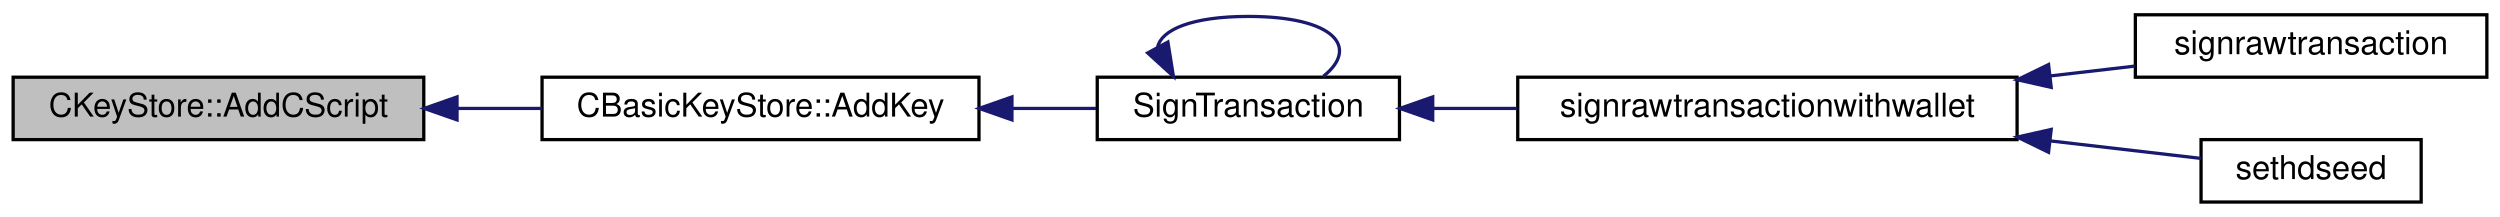
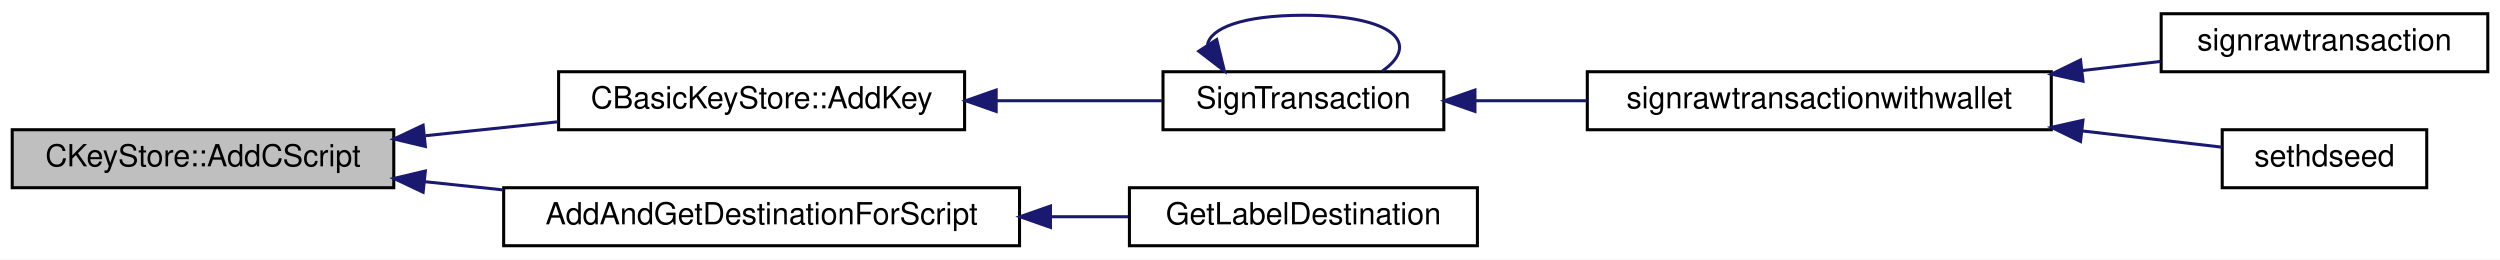
- <svg xmlns="http://www.w3.org/2000/svg" xmlns:xlink="http://www.w3.org/1999/xlink" width="761pt" height="66pt" viewBox="0.00 0.00 761.00 66.00">
-   <g id="graph0" class="graph" transform="scale(1 1) rotate(0) translate(4 62)">
-     <polygon fill="white" stroke="none" points="-4,4 -4,-62 757,-62 757,4 -4,4" />
+ <svg xmlns="http://www.w3.org/2000/svg" xmlns:xlink="http://www.w3.org/1999/xlink" width="819pt" height="85pt" viewBox="0.00 0.00 819.00 85.00">
+   <g id="graph0" class="graph" transform="scale(1 1) rotate(0) translate(4 81)">
+     <polygon fill="white" stroke="none" points="-4,4 -4,-81 815,-81 815,4 -4,4" />
    <g id="node1" class="node">
      <polygon fill="#bfbfbf" stroke="black" points="0,-19.5 0,-38.5 125,-38.5 125,-19.5 0,-19.5" />
      <text text-anchor="middle" x="62.5" y="-26.5" font-family="Helvetica,sans-Serif" font-size="10.00">CKeyStore::AddCScript</text>
    </g>
    <g id="node2" class="node">
      <g id="a_node2">
        <a xlink:href="class_c_basic_key_store.html#a07950fc7f9bba7f2460d89a882ac544b" target="_top" xlink:title="CBasicKeyStore::AddKey">
-           <polygon fill="white" stroke="black" points="161,-19.5 161,-38.5 294,-38.5 294,-19.5 161,-19.5" />
-           <text text-anchor="middle" x="227.5" y="-26.5" font-family="Helvetica,sans-Serif" font-size="10.00">CBasicKeyStore::AddKey</text>
+           <polygon fill="white" stroke="black" points="179,-38.5 179,-57.5 312,-57.5 312,-38.5 179,-38.5" />
+           <text text-anchor="middle" x="245.5" y="-45.5" font-family="Helvetica,sans-Serif" font-size="10.00">CBasicKeyStore::AddKey</text>
        </a>
      </g>
    </g>
    <g id="edge1" class="edge">
-       <path fill="none" stroke="midnightblue" d="M135.127,-29C143.727,-29 152.476,-29 160.983,-29" />
-       <polygon fill="midnightblue" stroke="midnightblue" points="135.123,-25.5 125.123,-29 135.123,-32.5 135.123,-25.5" />
+       <path fill="none" stroke="midnightblue" d="M135.339,-36.541C149.683,-38.047 164.682,-39.621 178.806,-41.104" />
+       <polygon fill="midnightblue" stroke="midnightblue" points="135.342,-33.022 125.031,-35.459 134.611,-39.984 135.342,-33.022" />
+     </g>
+     <g id="node7" class="node">
+       <g id="a_node7">
+         <a xlink:href="outputtype_8h.html#ab523423c80fa468e62f6c74aaae55673" target="_top" xlink:title="Get a destination of the requested type (if possible) to the specified script. ">
+           <polygon fill="white" stroke="black" points="161,-0.5 161,-19.5 330,-19.5 330,-0.5 161,-0.5" />
+           <text text-anchor="middle" x="245.5" y="-7.5" font-family="Helvetica,sans-Serif" font-size="10.00">AddAndGetDestinationForScript</text>
+         </a>
+       </g>
+     </g>
+     <g id="edge7" class="edge">
+       <path fill="none" stroke="midnightblue" d="M135.138,-21.48C143.534,-20.599 152.156,-19.694 160.698,-18.797" />
+       <polygon fill="midnightblue" stroke="midnightblue" points="134.611,-18.016 125.031,-22.541 135.342,-24.978 134.611,-18.016" />
    </g>
    <g id="node3" class="node">
      <g id="a_node3">
        <a xlink:href="rawtransaction_8h.html#a69f132a19b8e91bd9b0b1330b5323f0a" target="_top" xlink:title="Sign a transaction with the given keystore and previous transactions. ">
-           <polygon fill="white" stroke="black" points="330,-19.5 330,-38.5 422,-38.5 422,-19.5 330,-19.5" />
-           <text text-anchor="middle" x="376" y="-26.5" font-family="Helvetica,sans-Serif" font-size="10.00">SignTransaction</text>
+           <polygon fill="white" stroke="black" points="377,-38.5 377,-57.5 469,-57.5 469,-38.5 377,-38.5" />
+           <text text-anchor="middle" x="423" y="-45.5" font-family="Helvetica,sans-Serif" font-size="10.00">SignTransaction</text>
        </a>
      </g>
    </g>
    <g id="edge2" class="edge">
-       <path fill="none" stroke="midnightblue" d="M304.231,-29C312.921,-29 321.565,-29 329.672,-29" />
-       <polygon fill="midnightblue" stroke="midnightblue" points="304.037,-25.5 294.037,-29 304.037,-32.5 304.037,-25.5" />
+       <path fill="none" stroke="midnightblue" d="M322.541,-48C341.055,-48 360.278,-48 376.832,-48" />
+       <polygon fill="midnightblue" stroke="midnightblue" points="322.349,-44.5 312.349,-48 322.349,-51.5 322.349,-44.5" />
    </g>
    <g id="edge3" class="edge">
-       <path fill="none" stroke="midnightblue" d="M348.374,-47.654C349.529,-52.937 358.738,-57 376,-57 402.305,-57 409.908,-47.565 398.811,-38.757" />
-       <polygon fill="midnightblue" stroke="midnightblue" points="351.508,-49.218 353.189,-38.757 345.351,-45.886 351.508,-49.218" />
+       <path fill="none" stroke="midnightblue" d="M391.563,-66.275C392.459,-71.741 402.938,-76 423,-76 452.859,-76 461.491,-66.565 448.894,-57.757" />
+       <polygon fill="midnightblue" stroke="midnightblue" points="394.585,-68.047 397.106,-57.757 388.718,-64.229 394.585,-68.047" />
    </g>
    <g id="node4" class="node">
      <g id="a_node4">
        <a xlink:href="rpcwallet_8h.html#a7c13054932c9e3b351bd6277fa9361d7" target="_top" xlink:title="signrawtransactionwithwallet">
-           <polygon fill="white" stroke="black" points="458,-19.5 458,-38.5 610,-38.5 610,-19.5 458,-19.5" />
-           <text text-anchor="middle" x="534" y="-26.5" font-family="Helvetica,sans-Serif" font-size="10.00">signrawtransactionwithwallet</text>
+           <polygon fill="white" stroke="black" points="516,-38.5 516,-57.5 668,-57.5 668,-38.5 516,-38.5" />
+           <text text-anchor="middle" x="592" y="-45.5" font-family="Helvetica,sans-Serif" font-size="10.00">signrawtransactionwithwallet</text>
        </a>
      </g>
    </g>
    <g id="edge4" class="edge">
-       <path fill="none" stroke="midnightblue" d="M432.319,-29C440.55,-29 449.15,-29 457.706,-29" />
-       <polygon fill="midnightblue" stroke="midnightblue" points="432.122,-25.5 422.122,-29 432.122,-32.5 432.122,-25.5" />
+       <path fill="none" stroke="midnightblue" d="M479.247,-48C490.965,-48 503.525,-48 515.84,-48" />
+       <polygon fill="midnightblue" stroke="midnightblue" points="479.193,-44.5 469.193,-48 479.193,-51.5 479.193,-44.5" />
    </g>
    <g id="node5" class="node">
      <g id="a_node5">
        <a xlink:href="rawtransaction_8cpp.html#a5b2abfea4548c97e780cfae39f9ac11b" target="_top" xlink:title="signrawtransaction">
-           <polygon fill="white" stroke="black" points="646,-38.5 646,-57.5 753,-57.5 753,-38.5 646,-38.5" />
-           <text text-anchor="middle" x="699.5" y="-45.5" font-family="Helvetica,sans-Serif" font-size="10.00">signrawtransaction</text>
+           <polygon fill="white" stroke="black" points="704,-57.5 704,-76.5 811,-76.5 811,-57.5 704,-57.5" />
+           <text text-anchor="middle" x="757.5" y="-64.5" font-family="Helvetica,sans-Serif" font-size="10.00">signrawtransaction</text>
        </a>
      </g>
    </g>
    <g id="edge5" class="edge">
-       <path fill="none" stroke="midnightblue" d="M619.989,-38.876C628.793,-39.899 637.546,-40.917 645.839,-41.88" />
-       <polygon fill="midnightblue" stroke="midnightblue" points="620.388,-35.399 610.051,-37.721 619.58,-42.352 620.388,-35.399" />
+       <path fill="none" stroke="midnightblue" d="M677.989,-57.876C686.793,-58.899 695.546,-59.917 703.839,-60.88" />
+       <polygon fill="midnightblue" stroke="midnightblue" points="678.388,-54.399 668.051,-56.721 677.58,-61.352 678.388,-54.399" />
    </g>
    <g id="node6" class="node">
      <g id="a_node6">
        <a xlink:href="rpcwallet_8cpp.html#a61c7a90d1b36888fe11b751e746e18c0" target="_top" xlink:title="sethdseed">
-           <polygon fill="white" stroke="black" points="666,-0.5 666,-19.5 733,-19.5 733,-0.5 666,-0.5" />
-           <text text-anchor="middle" x="699.5" y="-7.5" font-family="Helvetica,sans-Serif" font-size="10.00">sethdseed</text>
+           <polygon fill="white" stroke="black" points="724,-19.5 724,-38.5 791,-38.5 791,-19.5 724,-19.5" />
+           <text text-anchor="middle" x="757.5" y="-26.5" font-family="Helvetica,sans-Serif" font-size="10.00">sethdseed</text>
        </a>
      </g>
    </g>
    <g id="edge6" class="edge">
-       <path fill="none" stroke="midnightblue" d="M620.202,-19.099C636.506,-17.204 652.626,-15.331 665.962,-13.781" />
-       <polygon fill="midnightblue" stroke="midnightblue" points="619.58,-15.648 610.051,-20.279 620.388,-22.601 619.58,-15.648" />
+       <path fill="none" stroke="midnightblue" d="M678.202,-38.099C694.506,-36.204 710.626,-34.331 723.962,-32.781" />
+       <polygon fill="midnightblue" stroke="midnightblue" points="677.58,-34.648 668.051,-39.279 678.388,-41.601 677.58,-34.648" />
+     </g>
+     <g id="node8" class="node">
+       <g id="a_node8">
+         <a xlink:href="rpcwallet_8cpp.html#a7424e87562c3781c88662ebfb6ef7e4a" target="_top" xlink:title="GetLabelDestination">
+           <polygon fill="white" stroke="black" points="366,-0.5 366,-19.5 480,-19.5 480,-0.5 366,-0.5" />
+           <text text-anchor="middle" x="423" y="-7.5" font-family="Helvetica,sans-Serif" font-size="10.00">GetLabelDestination</text>
+         </a>
+       </g>
+     </g>
+     <g id="edge8" class="edge">
+       <path fill="none" stroke="midnightblue" d="M340.273,-10C348.893,-10 357.436,-10 365.565,-10" />
+       <polygon fill="midnightblue" stroke="midnightblue" points="340.138,-6.5 330.138,-10 340.138,-13.5 340.138,-6.5" />
    </g>
  </g>
</svg>
